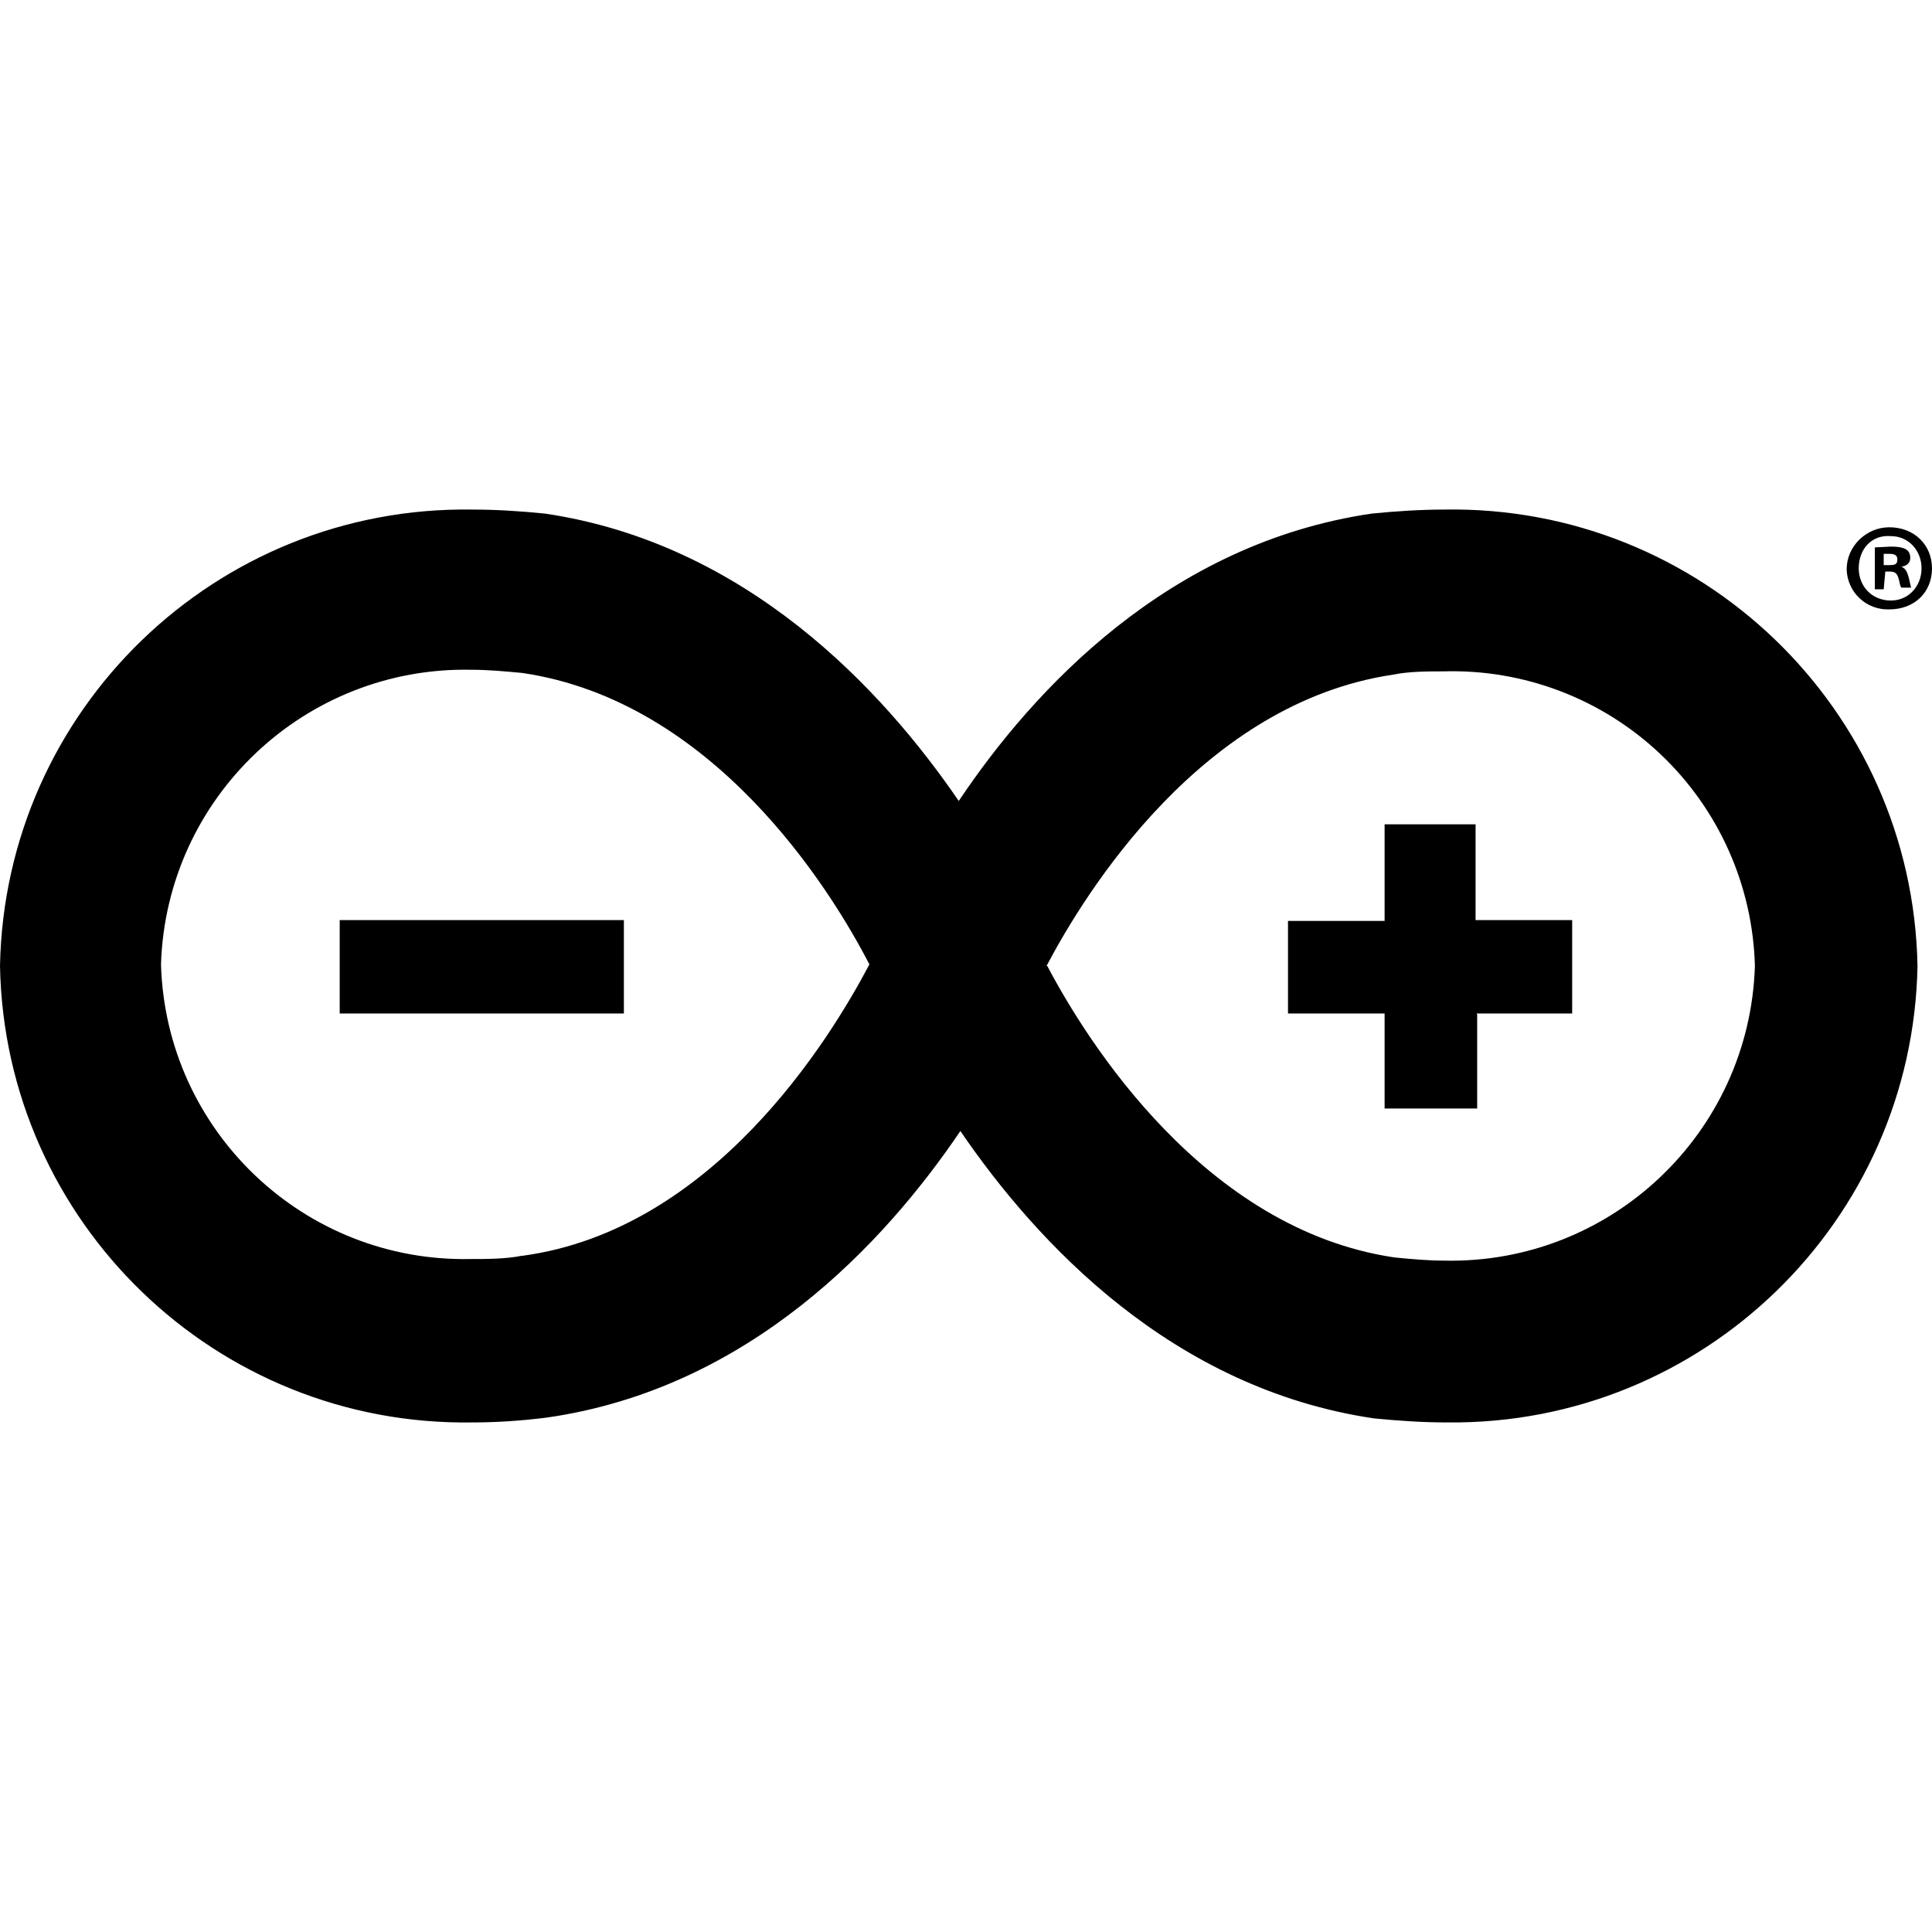
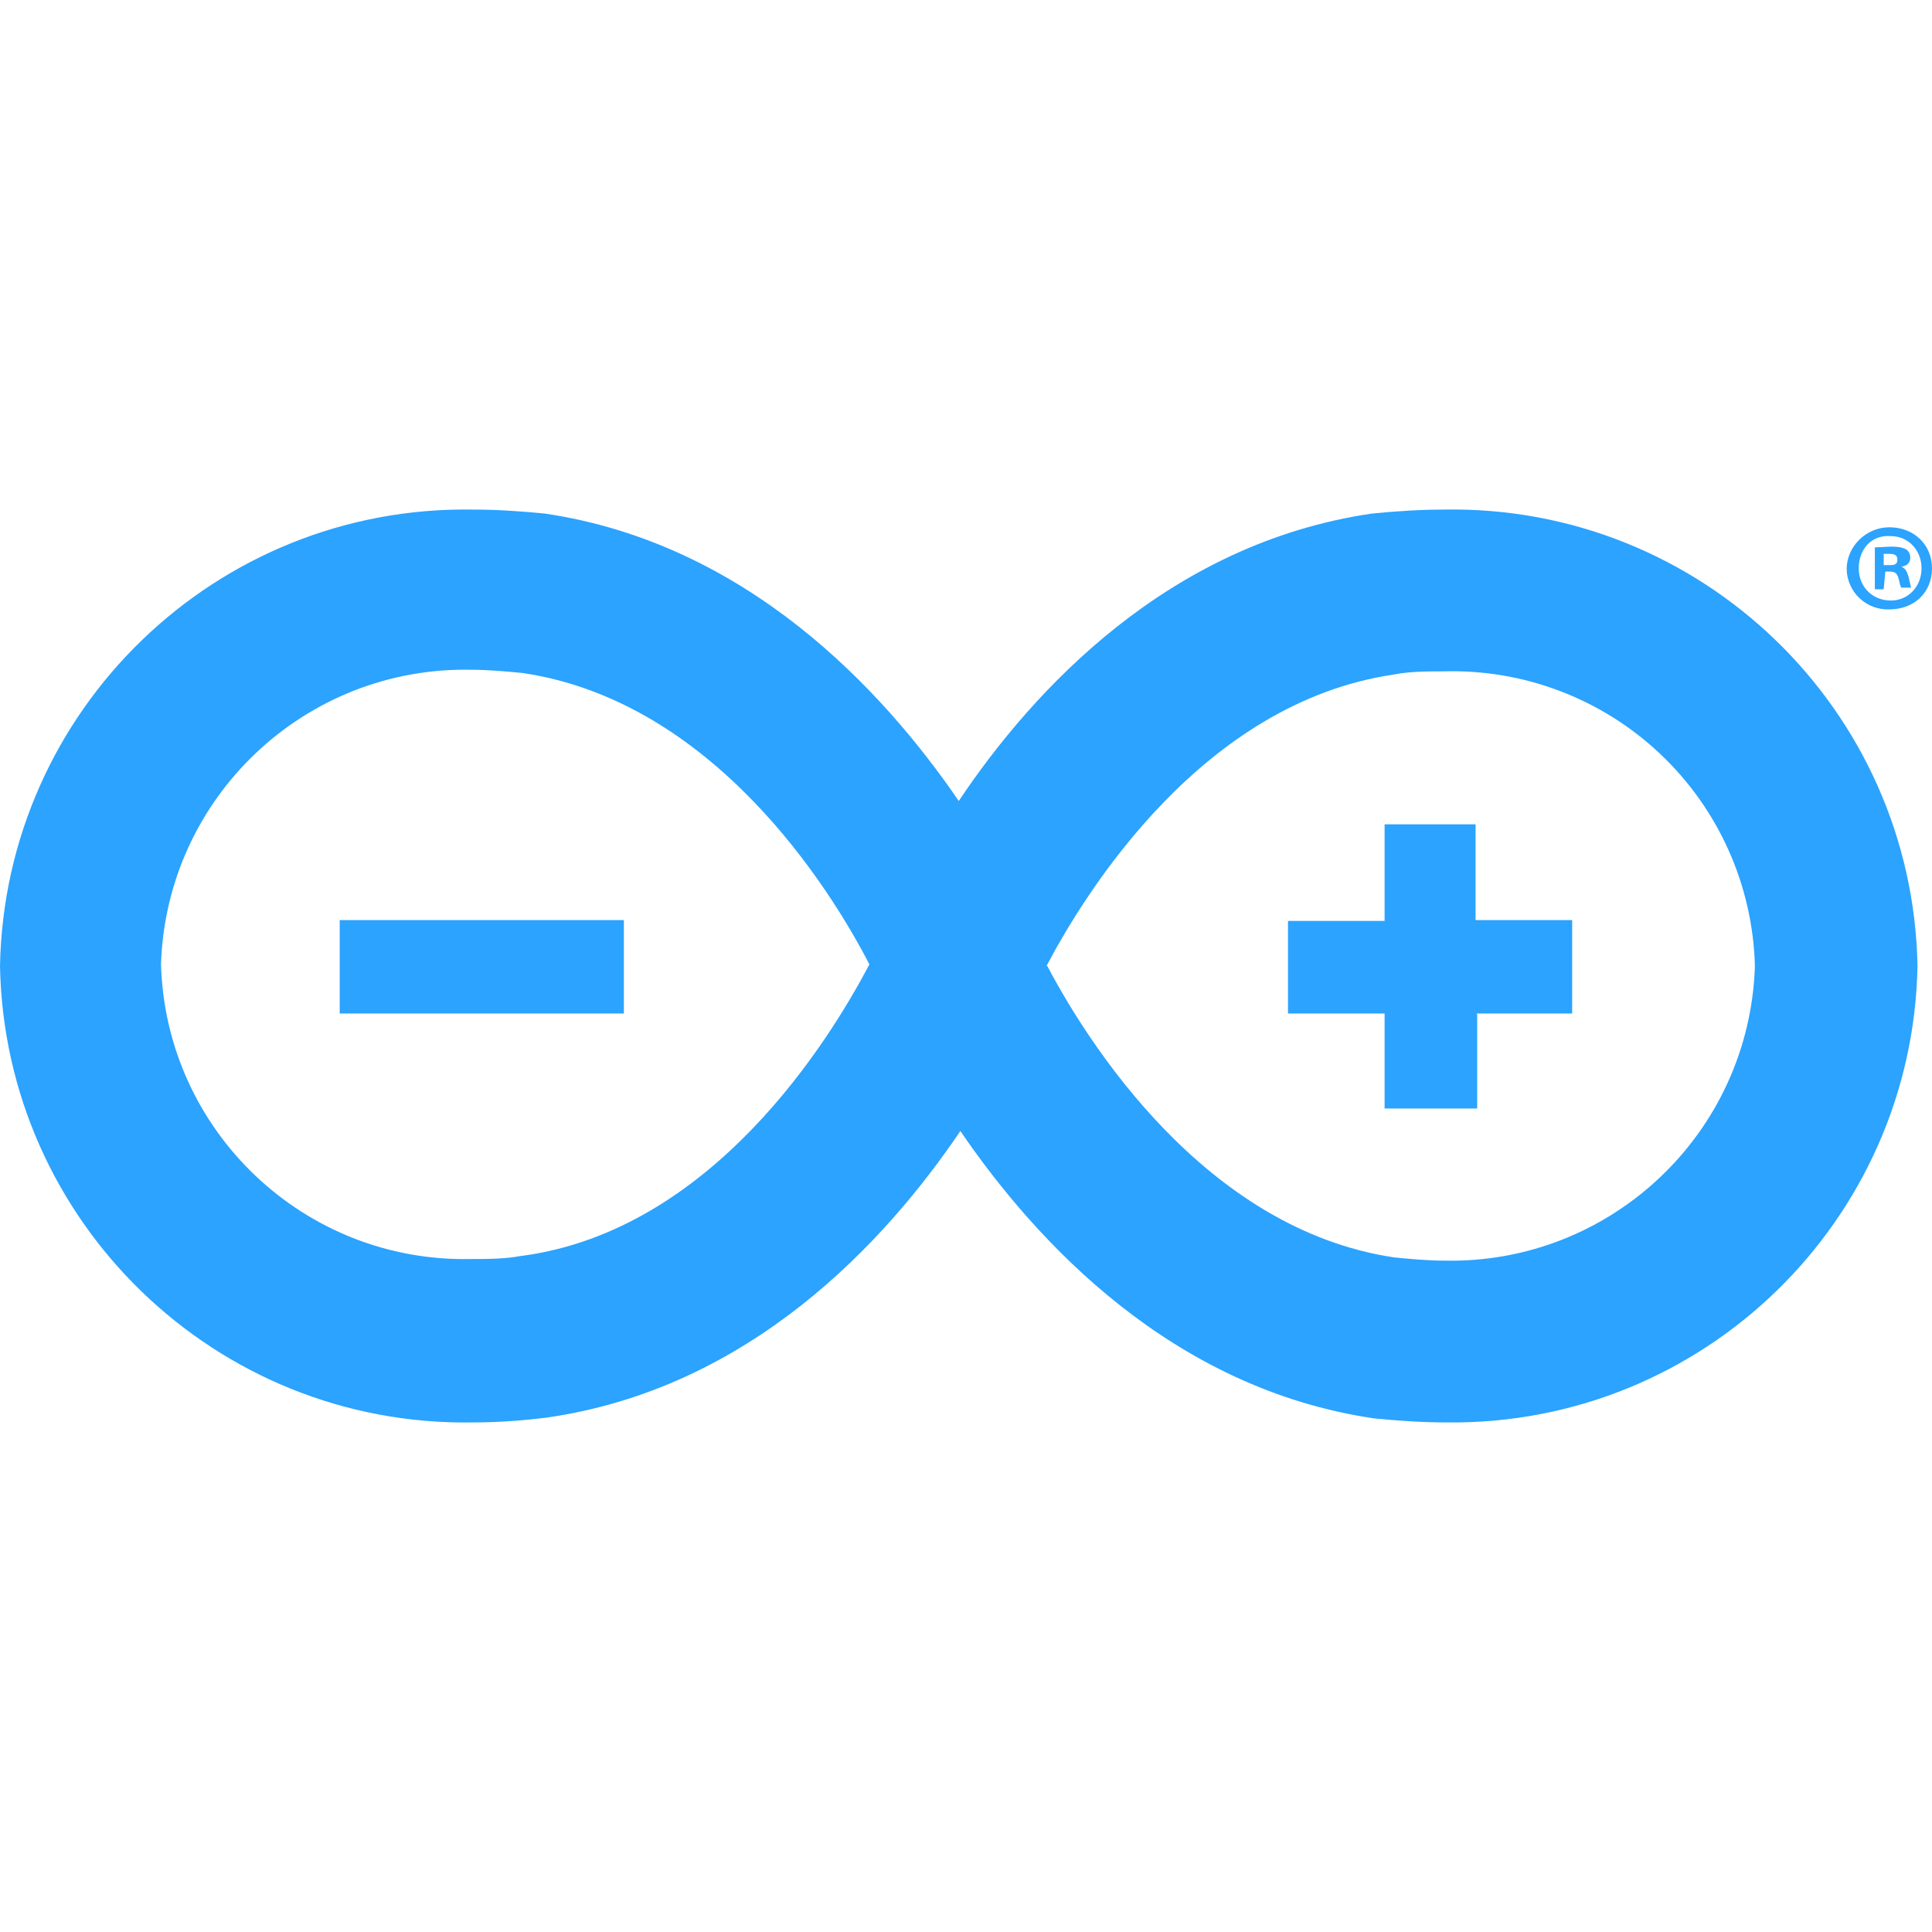
<svg xmlns="http://www.w3.org/2000/svg" role="img" viewBox="0 0 24 24">
-   <path d="M23.82 12a5.78 5.78 0 0 0-5.88-5.67c-.29 0-.6.02-.9.05-2.52.37-4.2 2.18-5.13 3.57-.95-1.39-2.64-3.2-5.14-3.57-.3-.03-.6-.05-.9-.05A5.78 5.78 0 0 0 0 12a5.78 5.78 0 0 0 5.87 5.67c.3 0 .6-.02.92-.06 2.52-.36 4.2-2.17 5.14-3.56.95 1.39 2.63 3.2 5.14 3.57.31.03.6.05.91.05A5.78 5.78 0 0 0 23.82 12zM6.48 15.6c-.2.04-.43.04-.63.04A3.77 3.77 0 0 1 2 11.98a3.78 3.78 0 0 1 3.86-3.66c.2 0 .42.02.63.04 2.37.35 3.82 2.67 4.31 3.62-.5.95-1.95 3.3-4.31 3.62zM13 12c.49-.93 1.94-3.27 4.31-3.62.2-.04.42-.04.62-.04A3.76 3.76 0 0 1 21.8 12a3.78 3.78 0 0 1-3.86 3.66c-.2 0-.42-.02-.62-.04-2.36-.35-3.82-2.69-4.31-3.62zm-8.79.59h3.54v-1.16H4.22v1.16zm14.13 0h1.19v-1.16h-1.2v-1.19H17.2v1.2H16v1.15h1.2v1.18h1.15V12.6zM24 7.06c0 .3-.22.51-.53.51a.51.51 0 0 1-.53-.5c0-.28.24-.52.53-.52.31 0 .53.22.53.51zm-.91 0c0 .22.16.4.4.4.22 0 .38-.18.38-.4s-.16-.4-.38-.4c-.24-.02-.4.16-.4.4zm.3.26h-.1V6.8l.2-.01c.09 0 .14.01.18.03.04.02.06.06.06.11 0 .06-.04.1-.11.11.05.02.07.06.09.13l.03.13h-.12c-.02-.02-.02-.07-.04-.13-.02-.05-.04-.07-.11-.07h-.05l-.02.22zm.02-.3h.06c.07 0 .1-.01.1-.07 0-.05-.03-.07-.1-.07h-.07v.14h.01z" />
+   <path fill="#2ba3ff" d="M23.82 12a5.78 5.78 0 0 0-5.88-5.67c-.29 0-.6.02-.9.05-2.52.37-4.2 2.18-5.13 3.57-.95-1.39-2.64-3.2-5.14-3.57-.3-.03-.6-.05-.9-.05A5.78 5.78 0 0 0 0 12a5.78 5.78 0 0 0 5.87 5.67c.3 0 .6-.02.92-.06 2.52-.36 4.2-2.17 5.14-3.56.95 1.39 2.63 3.2 5.14 3.57.31.03.6.05.91.05A5.78 5.78 0 0 0 23.82 12zM6.48 15.6c-.2.04-.43.04-.63.04A3.77 3.77 0 0 1 2 11.98a3.78 3.78 0 0 1 3.86-3.66c.2 0 .42.02.63.04 2.37.35 3.82 2.67 4.31 3.62-.5.95-1.95 3.3-4.31 3.62zM13 12c.49-.93 1.94-3.27 4.31-3.62.2-.04.42-.04.62-.04A3.76 3.76 0 0 1 21.8 12a3.78 3.78 0 0 1-3.86 3.66c-.2 0-.42-.02-.62-.04-2.36-.35-3.82-2.69-4.31-3.62zm-8.79.59h3.54v-1.16H4.22v1.16zm14.13 0h1.19v-1.16h-1.2v-1.19H17.2v1.2H16v1.15h1.2v1.18h1.15V12.6zM24 7.06c0 .3-.22.51-.53.51a.51.51 0 0 1-.53-.5c0-.28.24-.52.53-.52.31 0 .53.22.53.51zm-.91 0c0 .22.16.4.4.4.22 0 .38-.18.38-.4s-.16-.4-.38-.4c-.24-.02-.4.16-.4.4zm.3.26h-.1V6.8l.2-.01c.09 0 .14.01.18.03.04.02.06.06.06.11 0 .06-.04.1-.11.11.05.02.07.06.09.13l.03.13h-.12c-.02-.02-.02-.07-.04-.13-.02-.05-.04-.07-.11-.07h-.05l-.02.22zm.02-.3h.06c.07 0 .1-.01.1-.07 0-.05-.03-.07-.1-.07h-.07v.14h.01z" />
</svg>
